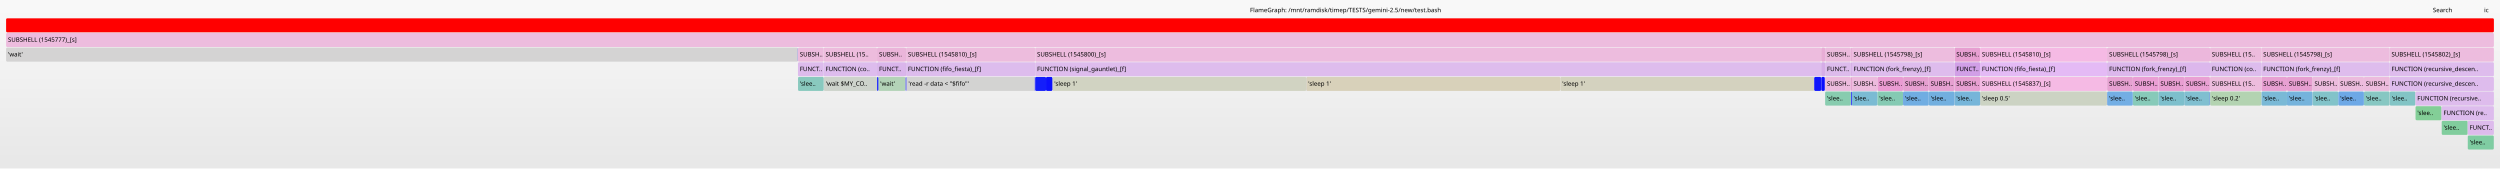
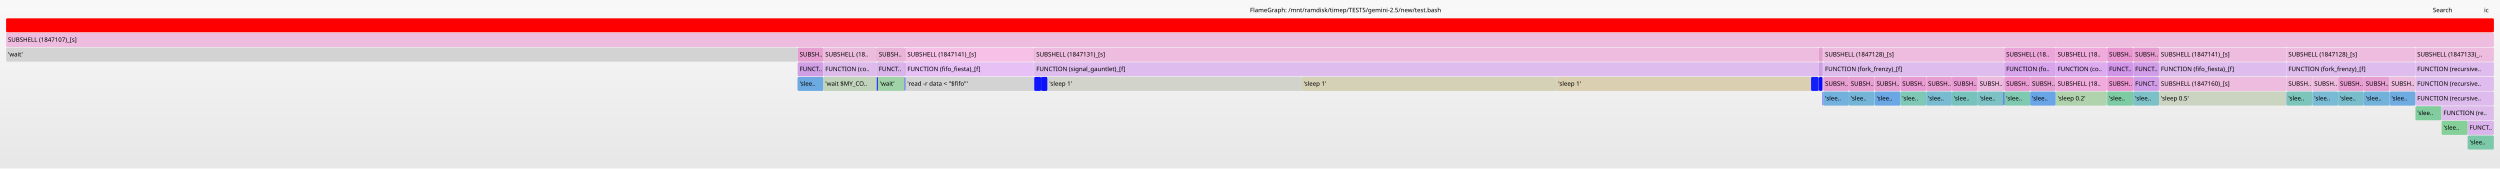
<svg xmlns="http://www.w3.org/2000/svg" version="1.1" width="4096" height="276" viewBox="0 0 4096 276">
  <defs>
    <linearGradient id="background" y1="0" y2="1" x1="0" x2="0">
      <stop stop-color="#f8f8f8" offset="5%" />
      <stop stop-color="#e8e8e8" offset="95%" />
    </linearGradient>
  </defs>
  <style type="text/css">
        text { font-family:Verdana; font-size:10px; fill:rgb(0,0,0); }
        .hide { display:none; }
        .parent { opacity:0.5; }
</style>
  <rect x="0.0" y="0" width="4096.0" height="276.0" fill="url(#background)" />
  <text id="title" x="2048.00" y="20">FlameGraph: /mnt/ramdisk/timep/TESTS/gemini-2.5/new/test.bash</text>
  <text id="details" x="10.00" y="261"> </text>
  <text id="unzoom" x="10.00" y="20" class="hide">Reset Zoom</text>
  <text id="search" x="3986.00" y="20">Search</text>
  <text id="ignorecase" x="4070.00" y="20">ic</text>
  <text id="matched" x="3986.00" y="261"> </text>
  <g id="frames">
    <g>
-       <rect x="3452.5" y="102" width="168.4" height="23.0" fill="rgb(219.742,183.405,235.932)" rx="2" ry="2" />
-       <text x="3455.54" y="116.5">FUNCTION (fork_frenzy)_[f]</text>
-     </g>
-     <g>
-       <rect x="3620.9" y="102" width="84.1" height="23.0" fill="rgb(221.368,187.736,236.502)" rx="2" ry="2" />
-       <text x="3623.88" y="116.5">FUNCTION (co..</text>
-     </g>
-     <g>
-       <rect x="3032.6" y="102" width="1.2" height="23.0" fill="rgb(196.67,138.34,222.918)" rx="2" ry="2" />
-       <text x="3035.61" y="116.5" />
-     </g>
-     <g>
-       <rect x="3452.2" y="126" width="0.2" height="23.0" fill="rgb(222.919,138.343,196.672)" rx="2" ry="2" />
-       <text x="3455.22" y="140.5" />
-     </g>
-     <g>
-       <rect x="3747.0" y="150" width="41.9" height="23.0" fill="rgb(117,179,220)" rx="2" ry="2" />
-       <text x="3750.02" y="164.5">'slee..</text>
-     </g>
-     <g>
-       <rect x="3202.2" y="102" width="42.0" height="23.0" fill="rgb(209.346,158.836,231.202)" rx="2" ry="2" />
-       <text x="3205.21" y="116.5">FUNCT..</text>
-     </g>
-     <g>
-       <rect x="3705.1" y="150" width="41.9" height="23.0" fill="rgb(122,185,214)" rx="2" ry="2" />
-       <text x="3708.06" y="164.5">'slee..</text>
-     </g>
-     <g>
-       <rect x="3202.2" y="78" width="42.0" height="23.0" fill="rgb(231.202,158.836,209.346)" rx="2" ry="2" />
-       <text x="3205.21" y="92.5">SUBSH..</text>
-     </g>
-     <g>
-       <rect x="4085.8" y="222" width="0.2" height="23.0" fill="rgb(196.772,138.544,222.975)" rx="2" ry="2" />
-       <text x="4088.84" y="236.5" />
-     </g>
-     <g>
-       <rect x="3747.0" y="126" width="41.9" height="23.0" fill="rgb(230.861,159.409,209.135)" rx="2" ry="2" />
-       <text x="3750.02" y="140.5">SUBSH..</text>
-     </g>
-     <g>
-       <rect x="10.0" y="54" width="4076.0" height="23.0" fill="rgb(236.667,188.333,221.667)" rx="2" ry="2" />
-       <text x="13.00" y="68.5">SUBSHELL (1545777)_[s]</text>
-     </g>
-     <g>
-       <rect x="3452.5" y="78" width="168.4" height="23.0" fill="rgb(235.932,183.405,219.742)" rx="2" ry="2" />
-       <text x="3455.54" y="92.5">SUBSHELL (1545798)_[s]</text>
-     </g>
-     <g>
-       <rect x="1483.4" y="78" width="1.0" height="23.0" fill="rgb(223.299,139.722,197.361)" rx="2" ry="2" />
-       <text x="1486.41" y="92.5" />
-     </g>
-     <g>
-       <rect x="2984.2" y="126" width="5.4" height="23.0" fill="rgb(10,12,253)" rx="2" ry="2" />
-       <text x="2987.20" y="140.5" />
-     </g>
-     <g>
-       <rect x="3620.6" y="126" width="0.1" height="23.0" fill="rgb(222.919,138.343,196.672)" rx="2" ry="2" />
-       <text x="3623.57" y="140.5" />
-     </g>
-     <g>
-       <rect x="4043.2" y="222" width="42.6" height="23.0" fill="rgb(127,204,162)" rx="2" ry="2" />
-       <text x="4046.24" y="236.5">'slee..</text>
-     </g>
-     <g>
-       <rect x="3452.4" y="150" width="0.1" height="23.0" fill="rgb(0,0,254)" rx="2" ry="2" />
-       <text x="3455.41" y="164.5" />
-     </g>
-     <g>
-       <rect x="3578.6" y="126" width="42.0" height="23.0" fill="rgb(232.741,160.159,210.967)" rx="2" ry="2" />
-       <text x="3581.60" y="140.5">SUBSH..</text>
-     </g>
-     <g>
-       <rect x="3032.6" y="78" width="1.2" height="23.0" fill="rgb(222.918,138.34,196.67)" rx="2" ry="2" />
-       <text x="3035.61" y="92.5" />
-     </g>
-     <g>
-       <rect x="2983.8" y="126" width="0.2" height="23.0" fill="rgb(0,0,254)" rx="2" ry="2" />
-       <text x="2986.82" y="140.5" />
-     </g>
-     <g>
-       <rect x="1695.1" y="126" width="1.0" height="23.0" fill="rgb(7,7,254)" rx="2" ry="2" />
-       <text x="1698.13" y="140.5" />
-     </g>
-     <g>
-       <rect x="3915.4" y="150" width="42.0" height="23.0" fill="rgb(130,196,197)" rx="2" ry="2" />
-       <text x="3918.37" y="164.5">'slee..</text>
-     </g>
-     <g>
-       <rect x="3957.4" y="150" width="128.6" height="23.0" fill="rgb(221.604,188.207,236.632)" rx="2" ry="2" />
-       <text x="3960.40" y="164.5">FUNCTION (recursive..</text>
-     </g>
-     <g>
-       <rect x="1484.5" y="78" width="211.6" height="23.0" fill="rgb(236.527,187.827,221.414)" rx="2" ry="2" />
-       <text x="1487.51" y="92.5">SUBSHELL (1545810)_[s]</text>
-     </g>
-     <g>
-       <rect x="1307.4" y="78" width="42.1" height="23.0" fill="rgb(236.434,187.489,221.245)" rx="2" ry="2" />
-       <text x="1310.39" y="92.5">SUBSH..</text>
-     </g>
-     <g>
-       <rect x="2989.9" y="126" width="0.4" height="23.0" fill="rgb(7,7,254)" rx="2" ry="2" />
-       <text x="2992.91" y="140.5" />
-     </g>
-     <g>
-       <rect x="3452.5" y="126" width="42.0" height="23.0" fill="rgb(230.098,161.499,208.954)" rx="2" ry="2" />
-       <text x="3455.54" y="140.5">SUBSH..</text>
+       <rect x="3283.9" y="102" width="84.3" height="23.0" fill="rgb(215.648,165.185,236.481)" rx="2" ry="2" />
+       <text x="3286.91" y="116.5">FUNCTION (fo..</text>
+     </g>
+     <g>
+       <rect x="3495.2" y="150" width="42.1" height="23.0" fill="rgb(124,192,200)" rx="2" ry="2" />
+       <text x="3498.21" y="164.5">'slee..</text>
+     </g>
+     <g>
+       <rect x="3495.2" y="126" width="42.1" height="23.0" fill="rgb(209.929,156.844,232.464)" rx="2" ry="2" />
+       <text x="3498.21" y="140.5">FUNCT..</text>
+     </g>
+     <g>
+       <rect x="1349.1" y="78" width="87.0" height="23.0" fill="rgb(236.458,187.575,221.287)" rx="2" ry="2" />
+       <text x="1352.08" y="92.5">SUBSHELL (18..</text>
+     </g>
+     <g>
+       <rect x="3957.3" y="150" width="128.7" height="23.0" fill="rgb(221.495,187.989,236.572)" rx="2" ry="2" />
+       <text x="3960.31" y="164.5">FUNCTION (recursive..</text>
+     </g>
+     <g>
+       <rect x="2549.9" y="126" width="0.1" height="23.0" fill="rgb(0,0,254)" rx="2" ry="2" />
+       <text x="2552.90" y="140.5" />
+     </g>
+     <g>
+       <rect x="3537.4" y="102" width="208.8" height="23.0" fill="rgb(221.64,188.28,236.652)" rx="2" ry="2" />
+       <text x="3540.39" y="116.5">FUNCTION (fifo_fiesta)_[f]</text>
+     </g>
+     <g>
+       <rect x="1307.1" y="126" width="42.0" height="23.0" fill="rgb(109,170,226)" rx="2" ry="2" />
+       <text x="1310.07" y="140.5">'slee..</text>
+     </g>
+     <g>
+       <rect x="3282.7" y="102" width="0.9" height="23.0" fill="rgb(197.258,139.516,223.242)" rx="2" ry="2" />
+       <text x="3285.66" y="116.5" />
+     </g>
+     <g>
+       <rect x="2986.2" y="102" width="1.0" height="23.0" fill="rgb(196.67,138.339,222.918)" rx="2" ry="2" />
+       <text x="2989.21" y="116.5" />
+     </g>
+     <g>
+       <rect x="3240.2" y="126" width="0.2" height="23.0" fill="rgb(222.919,138.341,196.671)" rx="2" ry="2" />
+       <text x="3243.22" y="140.5" />
+     </g>
+     <g>
+       <rect x="1694.8" y="126" width="10.9" height="23.0" fill="rgb(16,22,251)" rx="2" ry="2" />
+       <text x="1697.84" y="140.5" />
+     </g>
+     <g>
+       <rect x="3326.2" y="126" width="42.0" height="23.0" fill="rgb(229.136,159.208,207.583)" rx="2" ry="2" />
+       <text x="3329.19" y="140.5">SUBSH..</text>
+     </g>
+     <g>
+       <rect x="3240.4" y="126" width="42.3" height="23.0" fill="rgb(236.079,186.197,220.598)" rx="2" ry="2" />
+       <text x="3243.43" y="140.5">SUBSH..</text>
+     </g>
+     <g>
+       <rect x="1307.1" y="102" width="42.0" height="23.0" fill="rgb(208.085,158.752,229.85)" rx="2" ry="2" />
+       <text x="1310.07" y="116.5">FUNCT..</text>
+     </g>
+     <g>
+       <rect x="3452.1" y="150" width="0.1" height="23.0" fill="rgb(0,0,254)" rx="2" ry="2" />
+       <text x="3455.06" y="164.5" />
+     </g>
+     <g>
+       <rect x="3957.3" y="78" width="128.7" height="23.0" fill="rgb(236.629,188.197,221.598)" rx="2" ry="2" />
+       <text x="3960.28" y="92.5">SUBSHELL (1847133)_..</text>
+     </g>
+     <g>
+       <rect x="1482.0" y="126" width="0.6" height="23.0" fill="rgb(7,7,254)" rx="2" ry="2" />
+       <text x="1485.04" y="140.5" />
+     </g>
+     <g>
+       <rect x="3746.1" y="150" width="0.1" height="23.0" fill="rgb(0,0,254)" rx="2" ry="2" />
+       <text x="3749.07" y="164.5" />
+     </g>
+     <g>
+       <rect x="3746.3" y="150" width="42.2" height="23.0" fill="rgb(124,197,186)" rx="2" ry="2" />
+       <text x="3749.26" y="164.5">'slee..</text>
+     </g>
+     <g>
+       <rect x="3537.4" y="78" width="208.8" height="23.0" fill="rgb(236.652,188.28,221.64)" rx="2" ry="2" />
+       <text x="3540.39" y="92.5">SUBSHELL (1847141)_[s]</text>
+     </g>
+     <g>
+       <rect x="3873.0" y="126" width="42.1" height="23.0" fill="rgb(230.941,157.782,208.846)" rx="2" ry="2" />
+       <text x="3876.03" y="140.5">SUBSH..</text>
+     </g>
+     <g>
+       <rect x="3788.5" y="150" width="0.1" height="23.0" fill="rgb(0,0,254)" rx="2" ry="2" />
+       <text x="3791.50" y="164.5" />
+     </g>
+     <g>
+       <rect x="3830.8" y="126" width="42.2" height="23.0" fill="rgb(231.952,156.797,209.406)" rx="2" ry="2" />
+       <text x="3833.85" y="140.5">SUBSH..</text>
+     </g>
+     <g>
+       <rect x="3537.4" y="126" width="208.8" height="23.0" fill="rgb(236.652,188.28,221.64)" rx="2" ry="2" />
+       <text x="3540.39" y="140.5">SUBSHELL (1847160)_[s]</text>
+     </g>
+     <g>
+       <rect x="3452.2" y="126" width="0.2" height="23.0" fill="rgb(196.7,138.399,222.935)" rx="2" ry="2" />
+       <text x="3455.24" y="140.5" />
+     </g>
+     <g>
+       <rect x="2549.8" y="126" width="0.1" height="23.0" fill="rgb(0,0,254)" rx="2" ry="2" />
+       <text x="2552.78" y="140.5" />
+     </g>
+     <g>
+       <rect x="3283.9" y="150" width="42.3" height="23.0" fill="rgb(128,201,177)" rx="2" ry="2" />
+       <text x="3286.91" y="164.5">'slee..</text>
    </g>
    <g>
      <rect x="10.0" y="30" width="4076.0" height="23.0" fill="rgb(255,0,0)" rx="2" ry="2" />
      <text x="13.00" y="44.5" />
    </g>
    <g>
-       <rect x="3244.2" y="126" width="207.9" height="23.0" fill="rgb(244.794,186.473,228.391)" rx="2" ry="2" />
-       <text x="3247.16" y="140.5">SUBSHELL (1545837)_[s]</text>
-     </g>
-     <g>
-       <rect x="3202.2" y="126" width="42.0" height="23.0" fill="rgb(231.202,158.836,209.346)" rx="2" ry="2" />
-       <text x="3205.21" y="140.5">SUBSH..</text>
-     </g>
-     <g>
-       <rect x="1437.2" y="78" width="46.2" height="23.0" fill="rgb(234.6,180.818,217.909)" rx="2" ry="2" />
-       <text x="1440.19" y="92.5">SUBSH..</text>
-     </g>
-     <g>
-       <rect x="3620.9" y="150" width="0.2" height="23.0" fill="rgb(0,2,254)" rx="2" ry="2" />
-       <text x="3623.88" y="164.5" />
-     </g>
-     <g>
-       <rect x="3118.1" y="126" width="42.0" height="23.0" fill="rgb(230.035,159.459,208.43)" rx="2" ry="2" />
-       <text x="3121.14" y="140.5">SUBSH..</text>
-     </g>
-     <g>
-       <rect x="3578.6" y="150" width="42.0" height="23.0" fill="rgb(128,191,208)" rx="2" ry="2" />
-       <text x="3581.60" y="164.5">'slee..</text>
-     </g>
-     <g>
-       <rect x="3452.2" y="102" width="0.2" height="23.0" fill="rgb(196.672,138.343,222.919)" rx="2" ry="2" />
-       <text x="3455.22" y="116.5" />
-     </g>
-     <g>
-       <rect x="1483.5" y="126" width="0.2" height="23.0" fill="rgb(0,0,254)" rx="2" ry="2" />
-       <text x="1486.48" y="140.5" />
-     </g>
-     <g>
-       <rect x="3915.2" y="126" width="170.8" height="23.0" fill="rgb(221.579,188.158,236.618)" rx="2" ry="2" />
-       <text x="3918.18" y="140.5">FUNCTION (recursive_descen..</text>
-     </g>
-     <g>
-       <rect x="1483.7" y="126" width="0.3" height="23.0" fill="rgb(7,7,254)" rx="2" ry="2" />
-       <text x="1486.73" y="140.5" />
-     </g>
-     <g>
-       <rect x="3075.9" y="126" width="42.1" height="23.0" fill="rgb(234.468,155.418,211.369)" rx="2" ry="2" />
-       <text x="3078.89" y="140.5">SUBSH..</text>
-     </g>
-     <g>
-       <rect x="1724.3" y="126" width="415.9" height="23.0" fill="rgb(209,211,194)" rx="2" ry="2" />
-       <text x="1727.30" y="140.5">'sleep 1'</text>
-     </g>
-     <g>
-       <rect x="1483.4" y="102" width="1.0" height="23.0" fill="rgb(197.361,139.722,223.299)" rx="2" ry="2" />
-       <text x="1486.41" y="116.5" />
-     </g>
-     <g>
-       <rect x="3536.6" y="126" width="42.0" height="23.0" fill="rgb(232.31,158.322,210.114)" rx="2" ry="2" />
-       <text x="3539.62" y="140.5">SUBSH..</text>
-     </g>
-     <g>
-       <rect x="10.0" y="78" width="1297.2" height="23.0" fill="rgb(212,211,211)" rx="2" ry="2" />
-       <text x="13.03" y="92.5">'wait'</text>
-     </g>
-     <g>
-       <rect x="3789.0" y="126" width="42.1" height="23.0" fill="rgb(236.386,187.312,221.156)" rx="2" ry="2" />
-       <text x="3792.04" y="140.5">SUBSH..</text>
-     </g>
-     <g>
-       <rect x="1484.7" y="126" width="0.6" height="23.0" fill="rgb(7,7,254)" rx="2" ry="2" />
-       <text x="1487.70" y="140.5" />
-     </g>
-     <g>
-       <rect x="2990.3" y="78" width="42.2" height="23.0" fill="rgb(236.377,187.28,221.14)" rx="2" ry="2" />
-       <text x="2993.31" y="92.5">SUBSH..</text>
-     </g>
-     <g>
-       <rect x="3452.2" y="78" width="0.2" height="23.0" fill="rgb(222.919,138.343,196.672)" rx="2" ry="2" />
-       <text x="3455.22" y="92.5" />
-     </g>
-     <g>
-       <rect x="3244.2" y="150" width="207.9" height="23.0" fill="rgb(204,211,195)" rx="2" ry="2" />
-       <text x="3247.16" y="164.5">'sleep 0.5'</text>
-     </g>
-     <g>
-       <rect x="3705.0" y="102" width="210.2" height="23.0" fill="rgb(221.64,188.28,236.652)" rx="2" ry="2" />
-       <text x="3708.00" y="116.5">FUNCTION (fork_frenzy)_[f]</text>
-     </g>
-     <g>
-       <rect x="1436.9" y="78" width="0.3" height="23.0" fill="rgb(223.088,138.955,196.977)" rx="2" ry="2" />
-       <text x="1439.86" y="92.5" />
-     </g>
-     <g>
-       <rect x="3915.2" y="102" width="170.8" height="23.0" fill="rgb(221.579,188.158,236.618)" rx="2" ry="2" />
-       <text x="3918.18" y="116.5">FUNCTION (recursive_descen..</text>
-     </g>
-     <g>
-       <rect x="3202.2" y="150" width="42.0" height="23.0" fill="rgb(118,181,217)" rx="2" ry="2" />
-       <text x="3205.21" y="164.5">'slee..</text>
-     </g>
-     <g>
-       <rect x="1437.2" y="102" width="46.2" height="23.0" fill="rgb(217.909,180.818,234.6)" rx="2" ry="2" />
-       <text x="1440.19" y="116.5">FUNCT..</text>
-     </g>
-     <g>
-       <rect x="3075.9" y="150" width="42.1" height="23.0" fill="rgb(133,202,179)" rx="2" ry="2" />
-       <text x="3078.89" y="164.5">'slee..</text>
-     </g>
-     <g>
-       <rect x="3621.2" y="150" width="83.5" height="23.0" fill="rgb(179,211,177)" rx="2" ry="2" />
-       <text x="3624.20" y="164.5">'sleep 0.2'</text>
-     </g>
-     <g>
-       <rect x="1696.1" y="78" width="1287.7" height="23.0" fill="rgb(236.666,188.332,221.666)" rx="2" ry="2" />
-       <text x="1699.09" y="92.5">SUBSHELL (1545800)_[s]</text>
-     </g>
-     <g>
-       <rect x="2990.3" y="126" width="42.2" height="23.0" fill="rgb(236.377,187.28,221.14)" rx="2" ry="2" />
-       <text x="2993.31" y="140.5">SUBSH..</text>
-     </g>
-     <g>
-       <rect x="1349.7" y="126" width="87.2" height="23.0" fill="rgb(205,211,203)" rx="2" ry="2" />
-       <text x="1352.71" y="140.5">'wait $MY_CO..</text>
-     </g>
-     <g>
-       <rect x="3915.2" y="78" width="170.8" height="23.0" fill="rgb(236.618,188.158,221.579)" rx="2" ry="2" />
-       <text x="3918.18" y="92.5">SUBSHELL (1545802)_[s]</text>
-     </g>
-     <g>
-       <rect x="3620.9" y="78" width="84.1" height="23.0" fill="rgb(236.502,187.736,221.368)" rx="2" ry="2" />
-       <text x="3623.88" y="92.5">SUBSHELL (15..</text>
-     </g>
-     <g>
-       <rect x="3452.4" y="78" width="0.1" height="23.0" fill="rgb(222.919,138.343,196.672)" rx="2" ry="2" />
-       <text x="3455.41" y="92.5" />
-     </g>
-     <g>
-       <rect x="3620.7" y="126" width="0.1" height="23.0" fill="rgb(222.919,138.343,196.671)" rx="2" ry="2" />
-       <text x="3623.71" y="140.5" />
-     </g>
-     <g>
-       <rect x="1307.2" y="78" width="0.2" height="23.0" fill="rgb(0,0,254)" rx="2" ry="2" />
-       <text x="1310.21" y="92.5" />
-     </g>
-     <g>
-       <rect x="3705.1" y="126" width="41.9" height="23.0" fill="rgb(231.759,159.616,209.971)" rx="2" ry="2" />
-       <text x="3708.06" y="140.5">SUBSH..</text>
-     </g>
-     <g>
-       <rect x="3452.2" y="150" width="0.2" height="23.0" fill="rgb(0,0,254)" rx="2" ry="2" />
-       <text x="3455.22" y="164.5" />
-     </g>
-     <g>
-       <rect x="1436.9" y="126" width="0.3" height="23.0" fill="rgb(0,0,254)" rx="2" ry="2" />
-       <text x="1439.89" y="140.5" />
-     </g>
-     <g>
-       <rect x="2990.3" y="102" width="42.2" height="23.0" fill="rgb(221.14,187.28,236.377)" rx="2" ry="2" />
-       <text x="2993.31" y="116.5">FUNCT..</text>
-     </g>
-     <g>
-       <rect x="1485.3" y="126" width="209.7" height="23.0" fill="rgb(211,211,210)" rx="2" ry="2" />
-       <text x="1488.30" y="140.5">'read -r data &lt; "$fifo"'</text>
-     </g>
-     <g>
-       <rect x="3957.6" y="174" width="42.6" height="23.0" fill="rgb(131,206,151)" rx="2" ry="2" />
-       <text x="3960.57" y="188.5">'slee..</text>
-     </g>
-     <g>
-       <rect x="2140.2" y="126" width="0.1" height="23.0" fill="rgb(0,0,254)" rx="2" ry="2" />
-       <text x="2143.15" y="140.5" />
-     </g>
-     <g>
-       <rect x="1436.9" y="102" width="0.3" height="23.0" fill="rgb(196.977,138.955,223.088)" rx="2" ry="2" />
-       <text x="1439.86" y="116.5" />
-     </g>
-     <g>
-       <rect x="3452.5" y="150" width="41.9" height="23.0" fill="rgb(115,174,228)" rx="2" ry="2" />
-       <text x="3455.54" y="164.5">'slee..</text>
-     </g>
-     <g>
-       <rect x="1484.5" y="102" width="211.6" height="23.0" fill="rgb(221.414,187.827,236.527)" rx="2" ry="2" />
-       <text x="1487.51" y="116.5">FUNCTION (fifo_fiesta)_[f]</text>
-     </g>
-     <g>
-       <rect x="1484.5" y="126" width="0.2" height="23.0" fill="rgb(0,0,254)" rx="2" ry="2" />
-       <text x="1487.51" y="140.5" />
-     </g>
-     <g>
-       <rect x="2556.5" y="126" width="415.9" height="23.0" fill="rgb(212,210,191)" rx="2" ry="2" />
-       <text x="2559.50" y="140.5">'sleep 1'</text>
-     </g>
-     <g>
-       <rect x="1696.1" y="126" width="17.7" height="23.0" fill="rgb(20,30,250)" rx="2" ry="2" />
-       <text x="1699.12" y="140.5" />
-     </g>
-     <g>
-       <rect x="4000.5" y="198" width="42.5" height="23.0" fill="rgb(129,205,157)" rx="2" ry="2" />
-       <text x="4003.46" y="212.5">'slee..</text>
-     </g>
-     <g>
-       <rect x="3494.6" y="150" width="42.0" height="23.0" fill="rgb(135,202,185)" rx="2" ry="2" />
-       <text x="3497.57" y="164.5">'slee..</text>
-     </g>
-     <g>
-       <rect x="3244.2" y="78" width="207.9" height="23.0" fill="rgb(244.794,186.473,228.391)" rx="2" ry="2" />
-       <text x="3247.16" y="92.5">SUBSHELL (1545810)_[s]</text>
-     </g>
-     <g>
-       <rect x="3831.1" y="126" width="42.0" height="23.0" fill="rgb(236.297,186.989,220.995)" rx="2" ry="2" />
-       <text x="3834.10" y="140.5">SUBSH..</text>
-     </g>
-     <g>
-       <rect x="1307.4" y="102" width="42.1" height="23.0" fill="rgb(221.245,187.489,236.434)" rx="2" ry="2" />
-       <text x="1310.39" y="116.5">FUNCT..</text>
-     </g>
-     <g>
-       <rect x="1696.1" y="102" width="1287.7" height="23.0" fill="rgb(221.666,188.332,236.666)" rx="2" ry="2" />
-       <text x="1699.09" y="116.5">FUNCTION (signal_gauntlet)_[f]</text>
-     </g>
-     <g>
-       <rect x="2972.4" y="126" width="11.4" height="23.0" fill="rgb(16,22,251)" rx="2" ry="2" />
-       <text x="2975.36" y="140.5" />
-     </g>
-     <g>
-       <rect x="3536.6" y="150" width="42.0" height="23.0" fill="rgb(125,191,204)" rx="2" ry="2" />
-       <text x="3539.62" y="164.5">'slee..</text>
-     </g>
-     <g>
-       <rect x="3452.4" y="102" width="0.1" height="23.0" fill="rgb(196.672,138.343,222.919)" rx="2" ry="2" />
-       <text x="3455.41" y="116.5" />
-     </g>
-     <g>
-       <rect x="1484.0" y="126" width="0.4" height="23.0" fill="rgb(7,7,254)" rx="2" ry="2" />
-       <text x="1487.03" y="140.5" />
-     </g>
-     <g>
-       <rect x="2983.8" y="78" width="6.5" height="23.0" fill="rgb(232.356,172.657,213.828)" rx="2" ry="2" />
-       <text x="2986.79" y="92.5" />
-     </g>
-     <g>
-       <rect x="3033.8" y="102" width="168.4" height="23.0" fill="rgb(221.632,188.263,236.647)" rx="2" ry="2" />
-       <text x="3036.77" y="116.5">FUNCTION (fork_frenzy)_[f]</text>
-     </g>
-     <g>
-       <rect x="4043.1" y="198" width="42.9" height="23.0" fill="rgb(221.032,187.064,236.318)" rx="2" ry="2" />
-       <text x="4046.08" y="212.5">FUNCT..</text>
-     </g>
-     <g>
-       <rect x="3620.6" y="150" width="0.1" height="23.0" fill="rgb(0,0,254)" rx="2" ry="2" />
-       <text x="3623.57" y="164.5" />
-     </g>
-     <g>
-       <rect x="3160.2" y="150" width="41.9" height="23.0" fill="rgb(114,175,223)" rx="2" ry="2" />
-       <text x="3163.16" y="164.5">'slee..</text>
-     </g>
-     <g>
-       <rect x="3160.2" y="126" width="41.9" height="23.0" fill="rgb(230.405,159.514,208.704)" rx="2" ry="2" />
-       <text x="3163.16" y="140.5">SUBSH..</text>
-     </g>
-     <g>
-       <rect x="3705.0" y="78" width="210.2" height="23.0" fill="rgb(236.652,188.28,221.64)" rx="2" ry="2" />
-       <text x="3708.00" y="92.5">SUBSHELL (1545798)_[s]</text>
-     </g>
-     <g>
-       <rect x="3620.9" y="126" width="84.1" height="23.0" fill="rgb(236.502,187.736,221.368)" rx="2" ry="2" />
-       <text x="3623.88" y="140.5">SUBSHELL (15..</text>
-     </g>
-     <g>
-       <rect x="3873.1" y="126" width="42.1" height="23.0" fill="rgb(236.381,187.294,221.147)" rx="2" ry="2" />
-       <text x="3876.08" y="140.5">SUBSH..</text>
-     </g>
-     <g>
-       <rect x="2983.8" y="102" width="6.5" height="23.0" fill="rgb(213.828,172.657,232.356)" rx="2" ry="2" />
-       <text x="2986.79" y="116.5" />
-     </g>
-     <g>
-       <rect x="3033.8" y="150" width="42.0" height="23.0" fill="rgb(123,187,211)" rx="2" ry="2" />
-       <text x="3036.80" y="164.5">'slee..</text>
-     </g>
-     <g>
-       <rect x="2140.3" y="126" width="416.1" height="23.0" fill="rgb(216,209,186)" rx="2" ry="2" />
-       <text x="2143.31" y="140.5">'sleep 1'</text>
-     </g>
-     <g>
-       <rect x="3033.8" y="126" width="42.0" height="23.0" fill="rgb(236.39,187.329,221.165)" rx="2" ry="2" />
-       <text x="3036.77" y="140.5">SUBSH..</text>
-     </g>
-     <g>
-       <rect x="3032.6" y="150" width="1.2" height="23.0" fill="rgb(7,7,254)" rx="2" ry="2" />
-       <text x="3035.61" y="164.5" />
-     </g>
-     <g>
-       <rect x="1713.8" y="126" width="10.4" height="23.0" fill="rgb(13,17,252)" rx="2" ry="2" />
-       <text x="1716.77" y="140.5" />
-     </g>
-     <g>
-       <rect x="4000.3" y="174" width="85.7" height="23.0" fill="rgb(221.394,187.788,236.517)" rx="2" ry="2" />
-       <text x="4003.26" y="188.5">FUNCTION (re..</text>
-     </g>
-     <g>
-       <rect x="2990.3" y="150" width="42.2" height="23.0" fill="rgb(136,204,175)" rx="2" ry="2" />
-       <text x="2993.34" y="164.5">'slee..</text>
-     </g>
-     <g>
-       <rect x="3620.7" y="150" width="0.1" height="23.0" fill="rgb(0,0,254)" rx="2" ry="2" />
-       <text x="3623.71" y="164.5" />
-     </g>
-     <g>
-       <rect x="3873.1" y="150" width="42.0" height="23.0" fill="rgb(135,199,194)" rx="2" ry="2" />
-       <text x="3876.11" y="164.5">'slee..</text>
-     </g>
-     <g>
-       <rect x="3789.1" y="150" width="42.0" height="23.0" fill="rgb(130,195,201)" rx="2" ry="2" />
-       <text x="3792.07" y="164.5">'slee..</text>
-     </g>
-     <g>
-       <rect x="1439.1" y="126" width="44.3" height="23.0" fill="rgb(179,211,183)" rx="2" ry="2" />
-       <text x="1442.06" y="140.5">'wait'</text>
-     </g>
-     <g>
-       <rect x="1437.2" y="126" width="1.9" height="23.0" fill="rgb(6,17,253)" rx="2" ry="2" />
-       <text x="1440.19" y="140.5" />
-     </g>
-     <g>
-       <rect x="3452.4" y="126" width="0.1" height="23.0" fill="rgb(222.919,138.343,196.672)" rx="2" ry="2" />
-       <text x="3455.41" y="140.5" />
-     </g>
-     <g>
-       <rect x="3494.6" y="126" width="42.0" height="23.0" fill="rgb(234.443,157.732,211.881)" rx="2" ry="2" />
-       <text x="3497.57" y="140.5">SUBSH..</text>
-     </g>
-     <g>
-       <rect x="3032.6" y="126" width="1.2" height="23.0" fill="rgb(222.918,138.34,196.67)" rx="2" ry="2" />
-       <text x="3035.61" y="140.5" />
-     </g>
-     <g>
-       <rect x="2984.0" y="126" width="0.2" height="23.0" fill="rgb(0,0,254)" rx="2" ry="2" />
-       <text x="2987.04" y="140.5" />
-     </g>
-     <g>
-       <rect x="3118.1" y="150" width="42.0" height="23.0" fill="rgb(112,173,226)" rx="2" ry="2" />
-       <text x="3121.14" y="164.5">'slee..</text>
-     </g>
-     <g>
-       <rect x="1349.5" y="78" width="87.4" height="23.0" fill="rgb(236.558,187.937,221.468)" rx="2" ry="2" />
-       <text x="1352.54" y="92.5">SUBSHELL (15..</text>
-     </g>
-     <g>
-       <rect x="3831.1" y="150" width="41.9" height="23.0" fill="rgb(109,168,230)" rx="2" ry="2" />
-       <text x="3834.14" y="164.5">'slee..</text>
-     </g>
-     <g>
-       <rect x="1349.5" y="102" width="87.4" height="23.0" fill="rgb(221.468,187.937,236.558)" rx="2" ry="2" />
-       <text x="1352.54" y="116.5">FUNCTION (co..</text>
-     </g>
-     <g>
-       <rect x="3118.0" y="150" width="0.1" height="23.0" fill="rgb(0,0,254)" rx="2" ry="2" />
-       <text x="3121.02" y="164.5" />
-     </g>
-     <g>
-       <rect x="2989.7" y="126" width="0.2" height="23.0" fill="rgb(0,0,254)" rx="2" ry="2" />
-       <text x="2992.69" y="140.5" />
-     </g>
-     <g>
-       <rect x="3244.2" y="102" width="207.9" height="23.0" fill="rgb(228.391,186.473,244.794)" rx="2" ry="2" />
-       <text x="3247.16" y="116.5">FUNCTION (fifo_fiesta)_[f]</text>
-     </g>
-     <g>
-       <rect x="3118.0" y="126" width="0.1" height="23.0" fill="rgb(222.919,138.343,196.671)" rx="2" ry="2" />
-       <text x="3121.02" y="140.5" />
-     </g>
-     <g>
-       <rect x="3033.8" y="78" width="168.4" height="23.0" fill="rgb(236.647,188.263,221.632)" rx="2" ry="2" />
-       <text x="3036.77" y="92.5">SUBSHELL (1545798)_[s]</text>
-     </g>
-     <g>
-       <rect x="1307.5" y="126" width="42.0" height="23.0" fill="rgb(137,201,190)" rx="2" ry="2" />
-       <text x="1310.51" y="140.5">'slee..</text>
+       <rect x="1436.1" y="102" width="0.7" height="23.0" fill="rgb(197.711,140.422,223.491)" rx="2" ry="2" />
+       <text x="1439.11" y="116.5" />
+     </g>
+     <g>
+       <rect x="3746.2" y="102" width="211.1" height="23.0" fill="rgb(221.607,188.215,236.634)" rx="2" ry="2" />
+       <text x="3749.20" y="116.5">FUNCTION (fork_frenzy)_[f]</text>
+     </g>
+     <g>
+       <rect x="3957.5" y="174" width="42.6" height="23.0" fill="rgb(129,205,158)" rx="2" ry="2" />
+       <text x="3960.53" y="188.5">'slee..</text>
+     </g>
+     <g>
+       <rect x="3451.9" y="102" width="0.2" height="23.0" fill="rgb(196.675,138.35,222.921)" rx="2" ry="2" />
+       <text x="3454.94" y="116.5" />
+     </g>
+     <g>
+       <rect x="4043.2" y="222" width="42.6" height="23.0" fill="rgb(123,201,168)" rx="2" ry="2" />
+       <text x="4046.23" y="236.5">'slee..</text>
+     </g>
+     <g>
+       <rect x="1436.1" y="126" width="0.7" height="23.0" fill="rgb(0,2,254)" rx="2" ry="2" />
+       <text x="1439.14" y="140.5" />
+     </g>
+     <g>
+       <rect x="3368.2" y="126" width="83.7" height="23.0" fill="rgb(239.985,170.65,220.112)" rx="2" ry="2" />
+       <text x="3371.17" y="140.5">SUBSHELL (18..</text>
+     </g>
+     <g>
+       <rect x="1349.2" y="126" width="86.9" height="23.0" fill="rgb(193,211,187)" rx="2" ry="2" />
+       <text x="1352.19" y="140.5">'wait $MY_CO..</text>
+     </g>
+     <g>
+       <rect x="3155.9" y="126" width="42.1" height="23.0" fill="rgb(231.742,158.01,209.474)" rx="2" ry="2" />
+       <text x="3158.89" y="140.5">SUBSH..</text>
+     </g>
+     <g>
+       <rect x="3029.3" y="150" width="42.0" height="23.0" fill="rgb(116,181,215)" rx="2" ry="2" />
+       <text x="3032.29" y="164.5">'slee..</text>
+     </g>
+     <g>
+       <rect x="3452.5" y="102" width="42.7" height="23.0" fill="rgb(209.25,149.883,233.759)" rx="2" ry="2" />
+       <text x="3455.47" y="116.5">FUNCT..</text>
+     </g>
+     <g>
+       <rect x="3113.6" y="150" width="42.3" height="23.0" fill="rgb(127,200,182)" rx="2" ry="2" />
+       <text x="3116.64" y="164.5">'slee..</text>
+     </g>
+     <g>
+       <rect x="1436.8" y="126" width="1.5" height="23.0" fill="rgb(4,10,254)" rx="2" ry="2" />
+       <text x="1439.82" y="140.5" />
+     </g>
+     <g>
+       <rect x="3240.5" y="150" width="42.2" height="23.0" fill="rgb(124,194,196)" rx="2" ry="2" />
+       <text x="3243.48" y="164.5">'slee..</text>
+     </g>
+     <g>
+       <rect x="3452.2" y="102" width="0.2" height="23.0" fill="rgb(196.7,138.399,222.935)" rx="2" ry="2" />
+       <text x="3455.24" y="116.5" />
+     </g>
+     <g>
+       <rect x="1693.8" y="126" width="1.0" height="23.0" fill="rgb(7,7,254)" rx="2" ry="2" />
+       <text x="1696.77" y="140.5" />
+     </g>
+     <g>
+       <rect x="3283.6" y="126" width="0.2" height="23.0" fill="rgb(222.919,138.341,196.671)" rx="2" ry="2" />
+       <text x="3286.62" y="140.5" />
+     </g>
+     <g>
+       <rect x="1436.8" y="102" width="45.0" height="23.0" fill="rgb(217.325,179.65,234.279)" rx="2" ry="2" />
+       <text x="1439.82" y="116.5">FUNCT..</text>
+     </g>
+     <g>
+       <rect x="3240.2" y="150" width="0.2" height="23.0" fill="rgb(0,0,254)" rx="2" ry="2" />
+       <text x="3243.22" y="164.5" />
+     </g>
+     <g>
+       <rect x="1693.7" y="102" width="1.1" height="23.0" fill="rgb(197.962,140.923,223.629)" rx="2" ry="2" />
+       <text x="1696.67" y="116.5" />
+     </g>
+     <g>
+       <rect x="3155.9" y="150" width="42.1" height="23.0" fill="rgb(121,187,208)" rx="2" ry="2" />
+       <text x="3158.89" y="164.5">'slee..</text>
+     </g>
+     <g>
+       <rect x="1716.1" y="126" width="416.5" height="23.0" fill="rgb(210,211,202)" rx="2" ry="2" />
+       <text x="1719.08" y="140.5">'sleep 1'</text>
+     </g>
+     <g>
+       <rect x="1483.6" y="78" width="210.0" height="23.0" fill="rgb(245.627,192.068,230.564)" rx="2" ry="2" />
+       <text x="1486.55" y="92.5">SUBSHELL (1847141)_[s]</text>
+     </g>
+     <g>
+       <rect x="3495.2" y="102" width="42.1" height="23.0" fill="rgb(209.929,156.844,232.464)" rx="2" ry="2" />
+       <text x="3498.21" y="116.5">FUNCT..</text>
+     </g>
+     <g>
+       <rect x="3745.9" y="150" width="0.2" height="23.0" fill="rgb(0,0,254)" rx="2" ry="2" />
+       <text x="3748.92" y="164.5" />
+     </g>
+     <g>
+       <rect x="3198.0" y="150" width="42.2" height="23.0" fill="rgb(120,194,190)" rx="2" ry="2" />
+       <text x="3200.99" y="164.5">'slee..</text>
+     </g>
+     <g>
+       <rect x="3873.0" y="150" width="42.1" height="23.0" fill="rgb(114,178,218)" rx="2" ry="2" />
+       <text x="3876.03" y="164.5">'slee..</text>
+     </g>
+     <g>
+       <rect x="2986.2" y="78" width="1.0" height="23.0" fill="rgb(222.918,138.339,196.67)" rx="2" ry="2" />
+       <text x="2989.21" y="92.5" />
+     </g>
+     <g>
+       <rect x="3452.5" y="126" width="42.7" height="23.0" fill="rgb(233.759,149.883,209.25)" rx="2" ry="2" />
+       <text x="3455.47" y="140.5">SUBSH..</text>
+     </g>
+     <g>
+       <rect x="4085.8" y="222" width="0.2" height="23.0" fill="rgb(196.752,138.505,222.964)" rx="2" ry="2" />
+       <text x="4088.84" y="236.5" />
+     </g>
+     <g>
+       <rect x="3452.1" y="102" width="0.1" height="23.0" fill="rgb(196.671,138.341,222.919)" rx="2" ry="2" />
+       <text x="3455.06" y="116.5" />
+     </g>
+     <g>
+       <rect x="3029.3" y="126" width="42.0" height="23.0" fill="rgb(231.35,157.936,209.178)" rx="2" ry="2" />
+       <text x="3032.29" y="140.5">SUBSH..</text>
+     </g>
+     <g>
+       <rect x="2986.2" y="150" width="1.0" height="23.0" fill="rgb(7,7,254)" rx="2" ry="2" />
+       <text x="2989.21" y="164.5" />
+     </g>
+     <g>
+       <rect x="2987.3" y="150" width="42.0" height="23.0" fill="rgb(114,176,221)" rx="2" ry="2" />
+       <text x="2990.26" y="164.5">'slee..</text>
+     </g>
+     <g>
+       <rect x="3071.5" y="150" width="42.0" height="23.0" fill="rgb(107,167,229)" rx="2" ry="2" />
+       <text x="3074.48" y="164.5">'slee..</text>
+     </g>
+     <g>
+       <rect x="2985.8" y="126" width="0.4" height="23.0" fill="rgb(7,7,254)" rx="2" ry="2" />
+       <text x="2988.82" y="140.5" />
+     </g>
+     <g>
+       <rect x="4043.0" y="222" width="0.1" height="23.0" fill="rgb(0,0,254)" rx="2" ry="2" />
+       <text x="4046.04" y="236.5" />
+     </g>
+     <g>
+       <rect x="3495.2" y="78" width="42.1" height="23.0" fill="rgb(232.464,156.844,209.929)" rx="2" ry="2" />
+       <text x="3498.21" y="92.5">SUBSH..</text>
+     </g>
+     <g>
+       <rect x="3452.1" y="78" width="0.1" height="23.0" fill="rgb(222.919,138.341,196.671)" rx="2" ry="2" />
+       <text x="3455.06" y="92.5" />
+     </g>
+     <g>
+       <rect x="3368.2" y="78" width="83.7" height="23.0" fill="rgb(239.985,170.65,220.112)" rx="2" ry="2" />
+       <text x="3371.17" y="92.5">SUBSHELL (18..</text>
+     </g>
+     <g>
+       <rect x="3452.5" y="78" width="42.7" height="23.0" fill="rgb(233.759,149.883,209.25)" rx="2" ry="2" />
+       <text x="3455.47" y="92.5">SUBSH..</text>
+     </g>
+     <g>
+       <rect x="3957.3" y="126" width="128.7" height="23.0" fill="rgb(221.598,188.197,236.629)" rx="2" ry="2" />
+       <text x="3960.28" y="140.5">FUNCTION (recursive..</text>
+     </g>
+     <g>
+       <rect x="2132.6" y="126" width="0.1" height="23.0" fill="rgb(0,0,254)" rx="2" ry="2" />
+       <text x="2135.58" y="140.5" />
+     </g>
+     <g>
+       <rect x="3452.5" y="150" width="42.6" height="23.0" fill="rgb(125,203,163)" rx="2" ry="2" />
+       <text x="3455.47" y="164.5">'slee..</text>
+     </g>
+     <g>
+       <rect x="2979.7" y="126" width="0.3" height="23.0" fill="rgb(7,7,254)" rx="2" ry="2" />
+       <text x="2982.66" y="140.5" />
+     </g>
+     <g>
+       <rect x="1306.7" y="102" width="0.2" height="23.0" fill="rgb(196.675,138.35,222.921)" rx="2" ry="2" />
+       <text x="1309.74" y="116.5" />
+     </g>
+     <g>
+       <rect x="3283.6" y="78" width="0.2" height="23.0" fill="rgb(222.921,138.348,196.674)" rx="2" ry="2" />
+       <text x="3286.62" y="92.5" />
+     </g>
+     <g>
+       <rect x="1694.8" y="102" width="1284.8" height="23.0" fill="rgb(221.666,188.332,236.666)" rx="2" ry="2" />
+       <text x="1697.80" y="116.5">FUNCTION (signal_gauntlet)_[f]</text>
+     </g>
+     <g>
+       <rect x="1436.1" y="78" width="0.7" height="23.0" fill="rgb(223.491,140.422,197.711)" rx="2" ry="2" />
+       <text x="1439.11" y="92.5" />
+     </g>
+     <g>
+       <rect x="2986.2" y="126" width="1.0" height="23.0" fill="rgb(222.918,138.339,196.67)" rx="2" ry="2" />
+       <text x="2989.21" y="140.5" />
+     </g>
+     <g>
+       <rect x="3452.1" y="126" width="0.1" height="23.0" fill="rgb(222.919,138.341,196.671)" rx="2" ry="2" />
+       <text x="3455.06" y="140.5" />
+     </g>
+     <g>
+       <rect x="3282.7" y="126" width="0.9" height="23.0" fill="rgb(223.242,139.516,197.258)" rx="2" ry="2" />
+       <text x="3285.66" y="140.5" />
+     </g>
+     <g>
+       <rect x="1306.7" y="126" width="0.2" height="23.0" fill="rgb(0,0,254)" rx="2" ry="2" />
+       <text x="1309.74" y="140.5" />
+     </g>
+     <g>
+       <rect x="3788.6" y="126" width="42.2" height="23.0" fill="rgb(236.358,187.212,221.106)" rx="2" ry="2" />
+       <text x="3791.65" y="140.5">SUBSH..</text>
+     </g>
+     <g>
+       <rect x="1483.6" y="102" width="210.0" height="23.0" fill="rgb(230.564,192.068,245.627)" rx="2" ry="2" />
+       <text x="1486.55" y="116.5">FUNCTION (fifo_fiesta)_[f]</text>
+     </g>
+     <g>
+       <rect x="1483.0" y="126" width="0.5" height="23.0" fill="rgb(7,7,254)" rx="2" ry="2" />
+       <text x="1486.03" y="140.5" />
+     </g>
+     <g>
+       <rect x="1349.1" y="102" width="87.0" height="23.0" fill="rgb(221.287,187.575,236.458)" rx="2" ry="2" />
+       <text x="1352.08" y="116.5">FUNCTION (co..</text>
+     </g>
+     <g>
+       <rect x="1306.6" y="78" width="0.1" height="23.0" fill="rgb(0,0,254)" rx="2" ry="2" />
+       <text x="1309.56" y="92.5" />
+     </g>
+     <g>
+       <rect x="1694.8" y="78" width="1284.8" height="23.0" fill="rgb(236.666,188.332,221.666)" rx="2" ry="2" />
+       <text x="1697.80" y="92.5">SUBSHELL (1847131)_[s]</text>
+     </g>
+     <g>
+       <rect x="1483.6" y="126" width="210.0" height="23.0" fill="rgb(211,211,211)" rx="2" ry="2" />
+       <text x="1486.55" y="140.5">'read -r data &lt; "$fifo"'</text>
+     </g>
+     <g>
+       <rect x="10.0" y="54" width="4076.0" height="23.0" fill="rgb(236.667,188.333,221.666)" rx="2" ry="2" />
+       <text x="13.00" y="68.5">SUBSHELL (1847107)_[s]</text>
+     </g>
+     <g>
+       <rect x="2987.3" y="126" width="42.0" height="23.0" fill="rgb(230.678,158.683,208.787)" rx="2" ry="2" />
+       <text x="2990.26" y="140.5">SUBSH..</text>
+     </g>
+     <g>
+       <rect x="3283.9" y="78" width="84.3" height="23.0" fill="rgb(236.481,165.185,215.648)" rx="2" ry="2" />
+       <text x="3286.91" y="92.5">SUBSHELL (18..</text>
+     </g>
+     <g>
+       <rect x="1482.6" y="78" width="0.9" height="23.0" fill="rgb(223.023,138.722,196.861)" rx="2" ry="2" />
+       <text x="1485.58" y="92.5" />
+     </g>
+     <g>
+       <rect x="4000.4" y="198" width="42.6" height="23.0" fill="rgb(133,207,152)" rx="2" ry="2" />
+       <text x="4003.39" y="212.5">'slee..</text>
+     </g>
+     <g>
+       <rect x="1482.8" y="126" width="0.2" height="23.0" fill="rgb(0,0,254)" rx="2" ry="2" />
+       <text x="1485.84" y="140.5" />
+     </g>
+     <g>
+       <rect x="2979.6" y="78" width="6.6" height="23.0" fill="rgb(228.537,158.77,206.885)" rx="2" ry="2" />
+       <text x="2982.61" y="92.5" />
+     </g>
+     <g>
+       <rect x="3746.2" y="126" width="42.4" height="23.0" fill="rgb(236.005,185.927,220.464)" rx="2" ry="2" />
+       <text x="3749.20" y="140.5">SUBSH..</text>
+     </g>
+     <g>
+       <rect x="1436.8" y="78" width="45.0" height="23.0" fill="rgb(234.279,179.65,217.325)" rx="2" ry="2" />
+       <text x="1439.82" y="92.5">SUBSH..</text>
+     </g>
+     <g>
+       <rect x="2987.2" y="102" width="295.5" height="23.0" fill="rgb(221.653,188.307,236.659)" rx="2" ry="2" />
+       <text x="2990.16" y="116.5">FUNCTION (fork_frenzy)_[f]</text>
+     </g>
+     <g>
+       <rect x="2980.0" y="126" width="0.2" height="23.0" fill="rgb(0,0,254)" rx="2" ry="2" />
+       <text x="2983.04" y="140.5" />
+     </g>
+     <g>
+       <rect x="2132.7" y="126" width="417.1" height="23.0" fill="rgb(213,209,183)" rx="2" ry="2" />
+       <text x="2135.73" y="140.5">'sleep 1'</text>
+     </g>
+     <g>
+       <rect x="3283.6" y="150" width="0.2" height="23.0" fill="rgb(0,0,254)" rx="2" ry="2" />
+       <text x="3286.62" y="164.5" />
+     </g>
+     <g>
+       <rect x="1481.8" y="102" width="0.8" height="23.0" fill="rgb(198.112,141.223,223.711)" rx="2" ry="2" />
+       <text x="1484.83" y="116.5" />
+     </g>
+     <g>
+       <rect x="3957.3" y="102" width="128.7" height="23.0" fill="rgb(221.598,188.197,236.629)" rx="2" ry="2" />
+       <text x="3960.28" y="116.5">FUNCTION (recursive..</text>
+     </g>
+     <g>
+       <rect x="3830.8" y="150" width="42.2" height="23.0" fill="rgb(121,189,205)" rx="2" ry="2" />
+       <text x="3833.85" y="164.5">'slee..</text>
+     </g>
+     <g>
+       <rect x="3326.2" y="150" width="42.0" height="23.0" fill="rgb(105,164,231)" rx="2" ry="2" />
+       <text x="3329.19" y="164.5">'slee..</text>
+     </g>
+     <g>
+       <rect x="1482.6" y="102" width="0.9" height="23.0" fill="rgb(196.861,138.722,223.023)" rx="2" ry="2" />
+       <text x="1485.58" y="116.5" />
+     </g>
+     <g>
+       <rect x="3368.2" y="102" width="83.7" height="23.0" fill="rgb(220.112,170.65,239.985)" rx="2" ry="2" />
+       <text x="3371.17" y="116.5">FUNCTION (co..</text>
+     </g>
+     <g>
+       <rect x="1482.7" y="126" width="0.1" height="23.0" fill="rgb(0,0,254)" rx="2" ry="2" />
+       <text x="1485.70" y="140.5" />
+     </g>
+     <g>
+       <rect x="1705.7" y="126" width="10.3" height="23.0" fill="rgb(13,17,252)" rx="2" ry="2" />
+       <text x="1708.67" y="140.5" />
+     </g>
+     <g>
+       <rect x="1307.1" y="78" width="42.0" height="23.0" fill="rgb(229.85,158.752,208.085)" rx="2" ry="2" />
+       <text x="1310.07" y="92.5">SUBSH..</text>
+     </g>
+     <g>
+       <rect x="2967.2" y="126" width="12.4" height="23.0" fill="rgb(20,30,250)" rx="2" ry="2" />
+       <text x="2970.16" y="140.5" />
+     </g>
+     <g>
+       <rect x="4043.0" y="198" width="43.0" height="23.0" fill="rgb(217.856,180.711,234.571)" rx="2" ry="2" />
+       <text x="4046.04" y="212.5">FUNCT..</text>
+     </g>
+     <g>
+       <rect x="1438.3" y="126" width="43.5" height="23.0" fill="rgb(160,210,168)" rx="2" ry="2" />
+       <text x="1441.34" y="140.5">'wait'</text>
+     </g>
+     <g>
+       <rect x="10.1" y="78" width="1296.5" height="23.0" fill="rgb(212,211,211)" rx="2" ry="2" />
+       <text x="13.05" y="92.5">'wait'</text>
+     </g>
+     <g>
+       <rect x="3113.6" y="126" width="42.3" height="23.0" fill="rgb(233.738,154.396,210.402)" rx="2" ry="2" />
+       <text x="3116.64" y="140.5">SUBSH..</text>
+     </g>
+     <g>
+       <rect x="3495.1" y="150" width="0.1" height="23.0" fill="rgb(0,0,254)" rx="2" ry="2" />
+       <text x="3498.08" y="164.5" />
+     </g>
+     <g>
+       <rect x="1481.8" y="78" width="0.8" height="23.0" fill="rgb(223.711,141.223,198.112)" rx="2" ry="2" />
+       <text x="1484.83" y="92.5" />
+     </g>
+     <g>
+       <rect x="2980.2" y="126" width="5.4" height="23.0" fill="rgb(10,12,253)" rx="2" ry="2" />
+       <text x="2983.20" y="140.5" />
+     </g>
+     <g>
+       <rect x="3368.2" y="150" width="83.7" height="23.0" fill="rgb(176,211,173)" rx="2" ry="2" />
+       <text x="3371.17" y="164.5">'sleep 0.2'</text>
+     </g>
+     <g>
+       <rect x="3283.9" y="126" width="42.3" height="23.0" fill="rgb(234.055,153.417,210.492)" rx="2" ry="2" />
+       <text x="3286.91" y="140.5">SUBSH..</text>
+     </g>
+     <g>
+       <rect x="3915.1" y="126" width="42.2" height="23.0" fill="rgb(236.346,187.169,221.085)" rx="2" ry="2" />
+       <text x="3918.13" y="140.5">SUBSH..</text>
+     </g>
+     <g>
+       <rect x="3282.7" y="150" width="0.9" height="23.0" fill="rgb(12,19,253)" rx="2" ry="2" />
+       <text x="3285.66" y="164.5" />
+     </g>
+     <g>
+       <rect x="3746.2" y="78" width="211.1" height="23.0" fill="rgb(236.634,188.215,221.607)" rx="2" ry="2" />
+       <text x="3749.20" y="92.5">SUBSHELL (1847128)_[s]</text>
+     </g>
+     <g>
+       <rect x="3788.7" y="150" width="42.1" height="23.0" fill="rgb(121,186,212)" rx="2" ry="2" />
+       <text x="3791.68" y="164.5">'slee..</text>
+     </g>
+     <g>
+       <rect x="3282.7" y="78" width="0.9" height="23.0" fill="rgb(223.242,139.516,197.258)" rx="2" ry="2" />
+       <text x="3285.66" y="92.5" />
+     </g>
+     <g>
+       <rect x="2987.2" y="78" width="295.5" height="23.0" fill="rgb(236.659,188.307,221.653)" rx="2" ry="2" />
+       <text x="2990.16" y="92.5">SUBSHELL (1847128)_[s]</text>
+     </g>
+     <g>
+       <rect x="3071.5" y="126" width="42.0" height="23.0" fill="rgb(229.488,159.21,207.827)" rx="2" ry="2" />
+       <text x="3074.48" y="140.5">SUBSH..</text>
+     </g>
+     <g>
+       <rect x="4000.2" y="174" width="85.8" height="23.0" fill="rgb(221.287,187.574,236.458)" rx="2" ry="2" />
+       <text x="4003.17" y="188.5">FUNCTION (re..</text>
+     </g>
+     <g>
+       <rect x="2979.6" y="102" width="6.6" height="23.0" fill="rgb(206.885,158.77,228.537)" rx="2" ry="2" />
+       <text x="2982.61" y="116.5" />
+     </g>
+     <g>
+       <rect x="3451.9" y="78" width="0.2" height="23.0" fill="rgb(222.921,138.35,196.675)" rx="2" ry="2" />
+       <text x="3454.94" y="92.5" />
+     </g>
+     <g>
+       <rect x="3915.2" y="150" width="42.0" height="23.0" fill="rgb(110,171,224)" rx="2" ry="2" />
+       <text x="3918.17" y="164.5">'slee..</text>
+     </g>
+     <g>
+       <rect x="1482.6" y="126" width="0.1" height="23.0" fill="rgb(0,0,254)" rx="2" ry="2" />
+       <text x="1485.58" y="140.5" />
+     </g>
+     <g>
+       <rect x="1693.7" y="78" width="1.1" height="23.0" fill="rgb(223.629,140.923,197.962)" rx="2" ry="2" />
+       <text x="1696.67" y="92.5" />
+     </g>
+     <g>
+       <rect x="1306.7" y="78" width="0.2" height="23.0" fill="rgb(222.921,138.35,196.675)" rx="2" ry="2" />
+       <text x="1309.74" y="92.5" />
+     </g>
+     <g>
+       <rect x="3452.2" y="78" width="0.2" height="23.0" fill="rgb(222.935,138.399,196.7)" rx="2" ry="2" />
+       <text x="3455.24" y="92.5" />
+     </g>
+     <g>
+       <rect x="1481.9" y="126" width="0.1" height="23.0" fill="rgb(0,0,254)" rx="2" ry="2" />
+       <text x="1484.86" y="140.5" />
+     </g>
+     <g>
+       <rect x="2985.7" y="126" width="0.1" height="23.0" fill="rgb(0,0,254)" rx="2" ry="2" />
+       <text x="2988.65" y="140.5" />
+     </g>
+     <g>
+       <rect x="3537.4" y="150" width="208.5" height="23.0" fill="rgb(203,211,193)" rx="2" ry="2" />
+       <text x="3540.42" y="164.5">'sleep 0.5'</text>
+     </g>
+     <g>
+       <rect x="2550.0" y="126" width="417.2" height="23.0" fill="rgb(218,207,176)" rx="2" ry="2" />
+       <text x="2553.02" y="140.5">'sleep 1'</text>
+     </g>
+     <g>
+       <rect x="3198.0" y="126" width="42.2" height="23.0" fill="rgb(232.593,153.385,209.143)" rx="2" ry="2" />
+       <text x="3200.99" y="140.5">SUBSH..</text>
+     </g>
+     <g>
+       <rect x="3283.6" y="102" width="0.2" height="23.0" fill="rgb(196.674,138.348,222.921)" rx="2" ry="2" />
+       <text x="3286.62" y="116.5" />
    </g>
  </g>
</svg>
